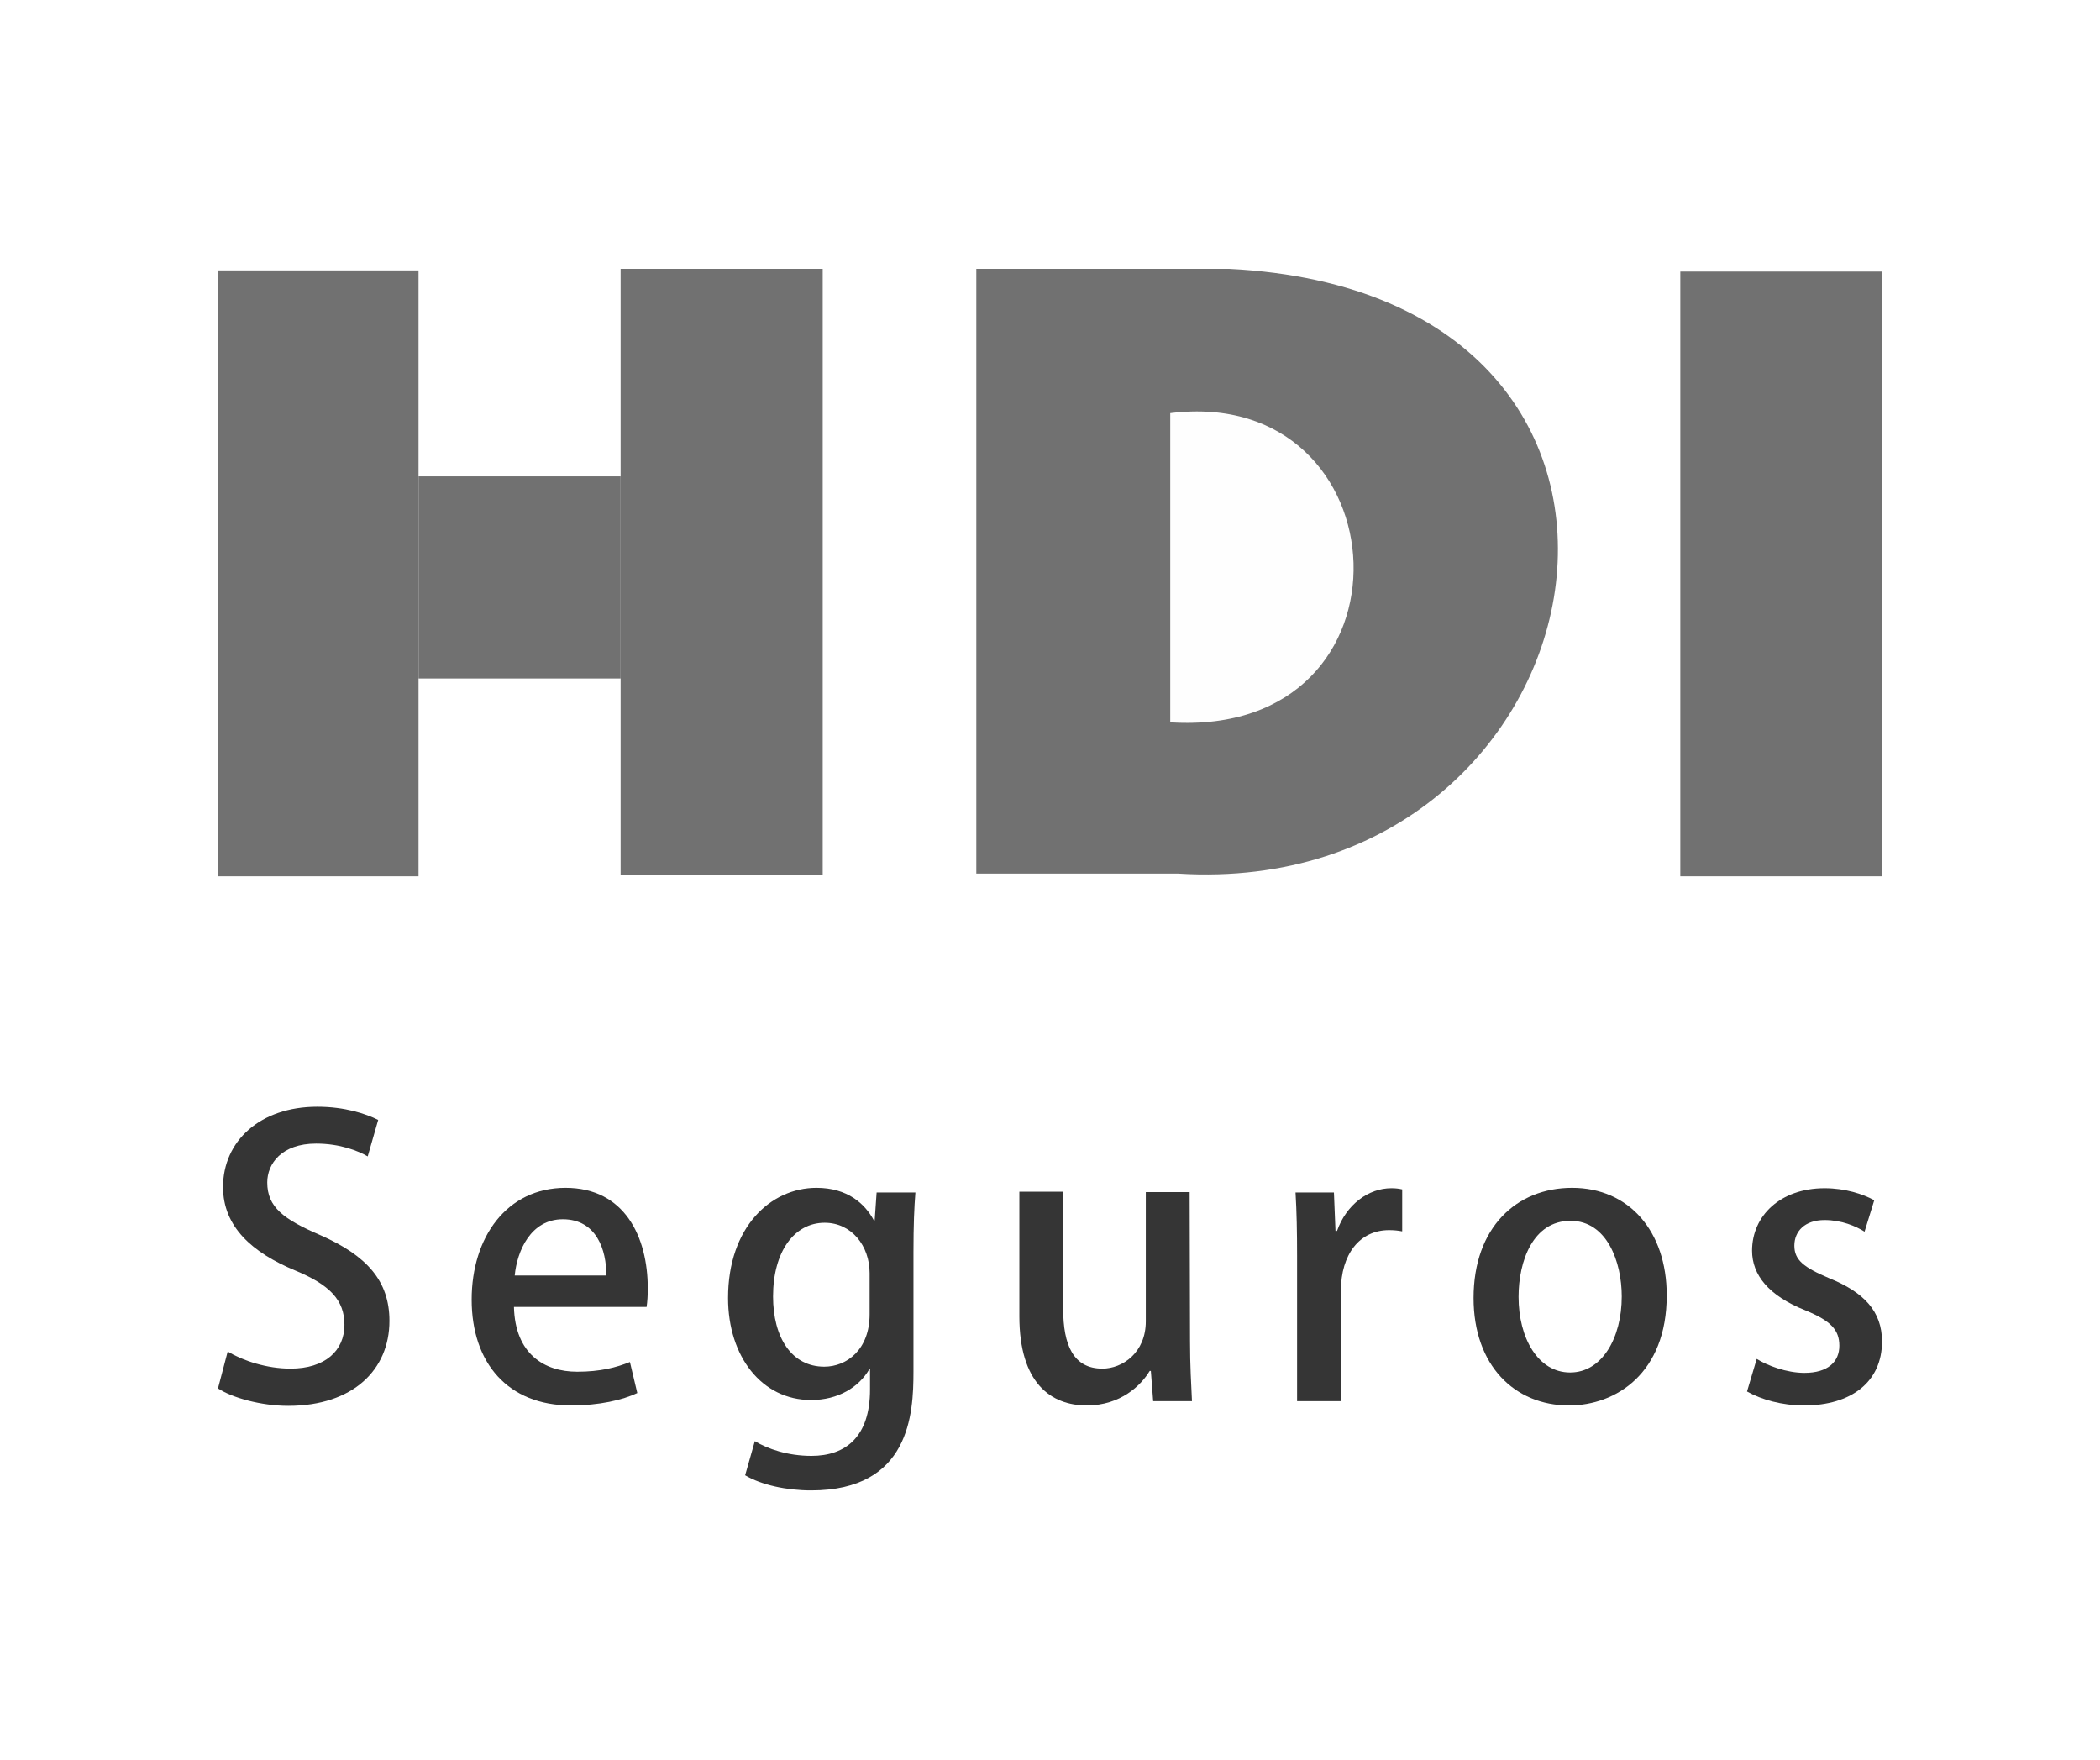
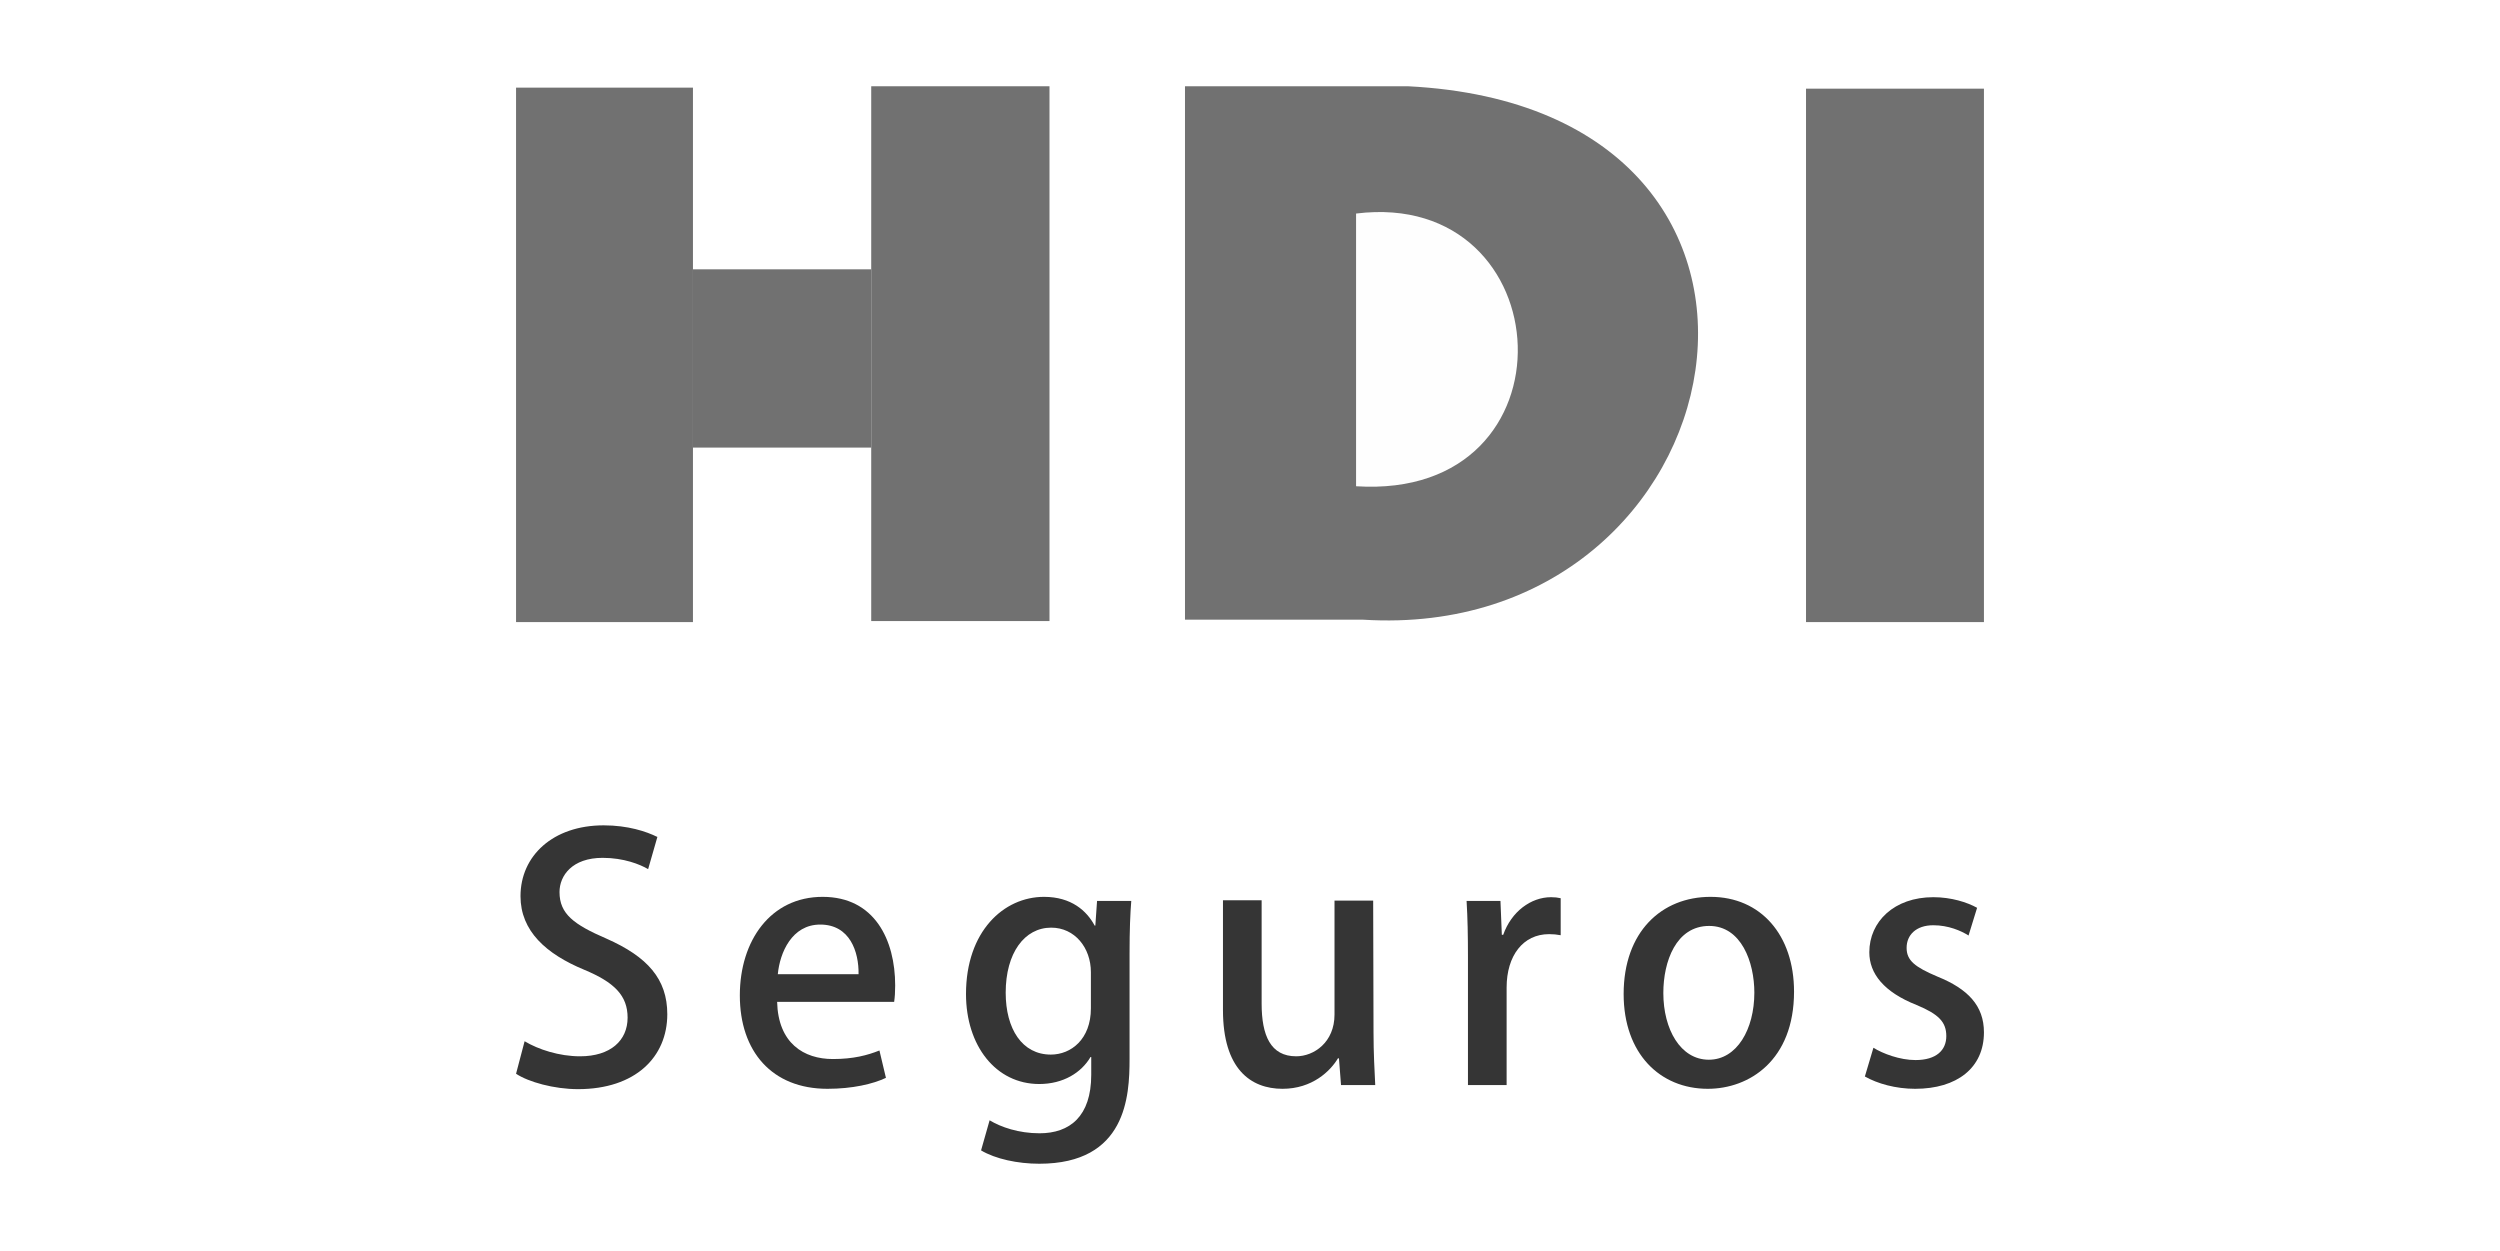
- <svg xmlns="http://www.w3.org/2000/svg" version="1.1" id="Layer_1" x="0px" y="0px" viewBox="0 0 541.4 453.5" style="enable-background:new 0 0 541.4 453.5;" xml:space="preserve">
+ <svg xmlns="http://www.w3.org/2000/svg" preserveAspectRatio="xMidYMid meet" version="1.1" id="Layer_1" x="0px" y="0px" viewBox="-94.621 44.089 730.643 365.322" style="enable-background:new 0 0 541.4 453.5;" xml:space="preserve">
  <style type="text/css">
	.st0{fill-rule:evenodd;clip-rule:evenodd;fill:#717171;}
	.st1{fill-rule:evenodd;clip-rule:evenodd;fill:#FEFEFE;}
	.st2{fill:#353535;}
</style>
  <g id="Layer_x0020_1">
    <g id="_2392479915904">
      <g>
        <polygon class="st0" points="56.2,225.9 107.9,225.9 107.9,69.7 56.2,69.7    " />
        <polygon class="st0" points="160,225.6 212.1,225.6 212.1,69.3 160,69.3    " />
        <path class="st0" d="M303.8,225.2h-52.1V69.3h65.2C446.9,75.9,415.2,232.1,303.8,225.2z" />
        <path class="st1" d="M301.7,186.2v-79.7C362.1,99,367.3,190.4,301.7,186.2z" />
        <polygon class="st0" points="433.2,225.9 485.2,225.9 485.2,70 433.2,70    " />
        <polygon class="st0" points="107.9,174.9 160,174.9 160,122.8 107.9,122.8    " />
      </g>
      <g>
        <path class="st2" d="M94.8,298.1c-2.4-1.4-7.1-3.3-13.3-3.3c-8.9,0-12.6,5.2-12.6,10c0,6.4,4.2,9.5,13.7,13.6     c12,5.3,17.8,11.8,17.8,22.1c0,12.5-9.3,21.9-26.1,21.9c-7,0-14.5-2.1-18.1-4.5l2.5-9.5c4,2.4,10.1,4.4,16.2,4.4     c8.9,0,13.9-4.6,13.9-11.3c0-6.4-3.8-10.3-12.7-14C65,322.9,57.5,316.2,57.5,306c0-11.8,9.5-20.7,24.3-20.7     c7.1,0,12.5,1.8,15.7,3.4L94.8,298.1z" />
        <path class="st2" d="M164.3,359.1c-3.8,1.8-9.8,3.2-17.1,3.2c-16.2,0-25.6-10.9-25.6-27.3c0-16,9-28.8,24.2-28.8     c15.2,0,21.2,12.6,21.2,25.9c0,1.9-0.1,3.4-0.3,4.8h-34.2c0.3,12.1,7.8,16.7,16.3,16.7c6,0,10.1-1.1,13.6-2.5L164.3,359.1     L164.3,359.1z M156.3,328.8L156.3,328.8c0.1-6.5-2.5-14.5-11.2-14.5c-8.3,0-11.8,8.2-12.4,14.5H156.3z" />
        <path class="st2" d="M236,307.4c-0.3,3.8-0.5,8.3-0.5,15.5v30.7c0,10.8-0.9,30.6-26.4,30.6c-6.3,0-12.8-1.4-17-3.9l2.5-8.8     c3.3,2,8.5,3.8,14.6,3.8c8.8,0,15.1-4.9,15.1-17.1V353h-0.2c-2.7,4.6-8,7.9-15,7.9c-12.7,0-21.4-11.2-21.4-26.3     c0-18.3,11-28.4,22.8-28.4c8,0,12.5,4.1,14.8,8.4h0.2l0.5-7.2H236z M224.2,328.2L224.2,328.2c0-7.1-4.7-13-11.6-13     c-7.8,0-13.3,7.4-13.3,19c0,10.6,4.8,18.1,13.2,18.1c5.9,0,11.7-4.5,11.7-13.5V328.2z" />
        <path class="st2" d="M306.8,345.8c0,6.1,0.3,11.1,0.5,15.4h-10l-0.6-7.8h-0.3c-2.2,3.7-7.5,8.9-16.2,8.9c-9.3,0-17.4-5.8-17.4-23     v-32.1h11.3v30.2c0,9.3,2.6,15.4,10.1,15.4c5.2,0,11.2-4.1,11.2-12.2v-33.3h11.3L306.8,345.8L306.8,345.8z" />
        <path class="st2" d="M361.4,317.4c-1-0.2-2.1-0.3-3.3-0.3c-7.6,0-12.4,6.3-12.4,15.6v28.5h-11.3v-37.4c0-6.3-0.1-11.4-0.4-16.4     h9.9l0.4,9.9h0.4c2.4-6.8,8.1-11,14-11c1.1,0,1.9,0.1,2.8,0.3V317.4L361.4,317.4z" />
        <path class="st2" d="M429.7,333.9c0,20.1-13.1,28.4-25.2,28.4c-14,0-24.6-10.3-24.6-27.7c0-18.2,11.1-28.4,25.4-28.4     C420,306.2,429.7,317.4,429.7,333.9L429.7,333.9z M404.9,314.7L404.9,314.7c-9.7,0-13.4,10.4-13.4,19.6c0,10.6,5,19.5,13.3,19.5     c8.2,0,13.3-8.9,13.3-19.6C418.1,325.3,414.3,314.7,404.9,314.7L404.9,314.7z" />
        <path class="st2" d="M480.7,317.5c-2.2-1.4-5.9-3-10.3-3c-5.1,0-7.8,2.9-7.8,6.6c0,3.7,2.4,5.6,9,8.4c8.9,3.6,13.6,8.5,13.6,16.3     c0,10.4-7.9,16.5-20.1,16.5c-5.7,0-11-1.5-14.7-3.6l2.5-8.4c2.7,1.7,7.7,3.6,12.3,3.6c6.1,0,9-2.9,9-7c0-4.1-2.2-6.4-8.7-9.1     c-9.6-3.8-13.8-9.2-13.8-15.4c0-9,7.3-16.1,18.7-16.1c5.3,0,9.9,1.5,12.8,3.1L480.7,317.5L480.7,317.5z" />
      </g>
    </g>
  </g>
</svg>
